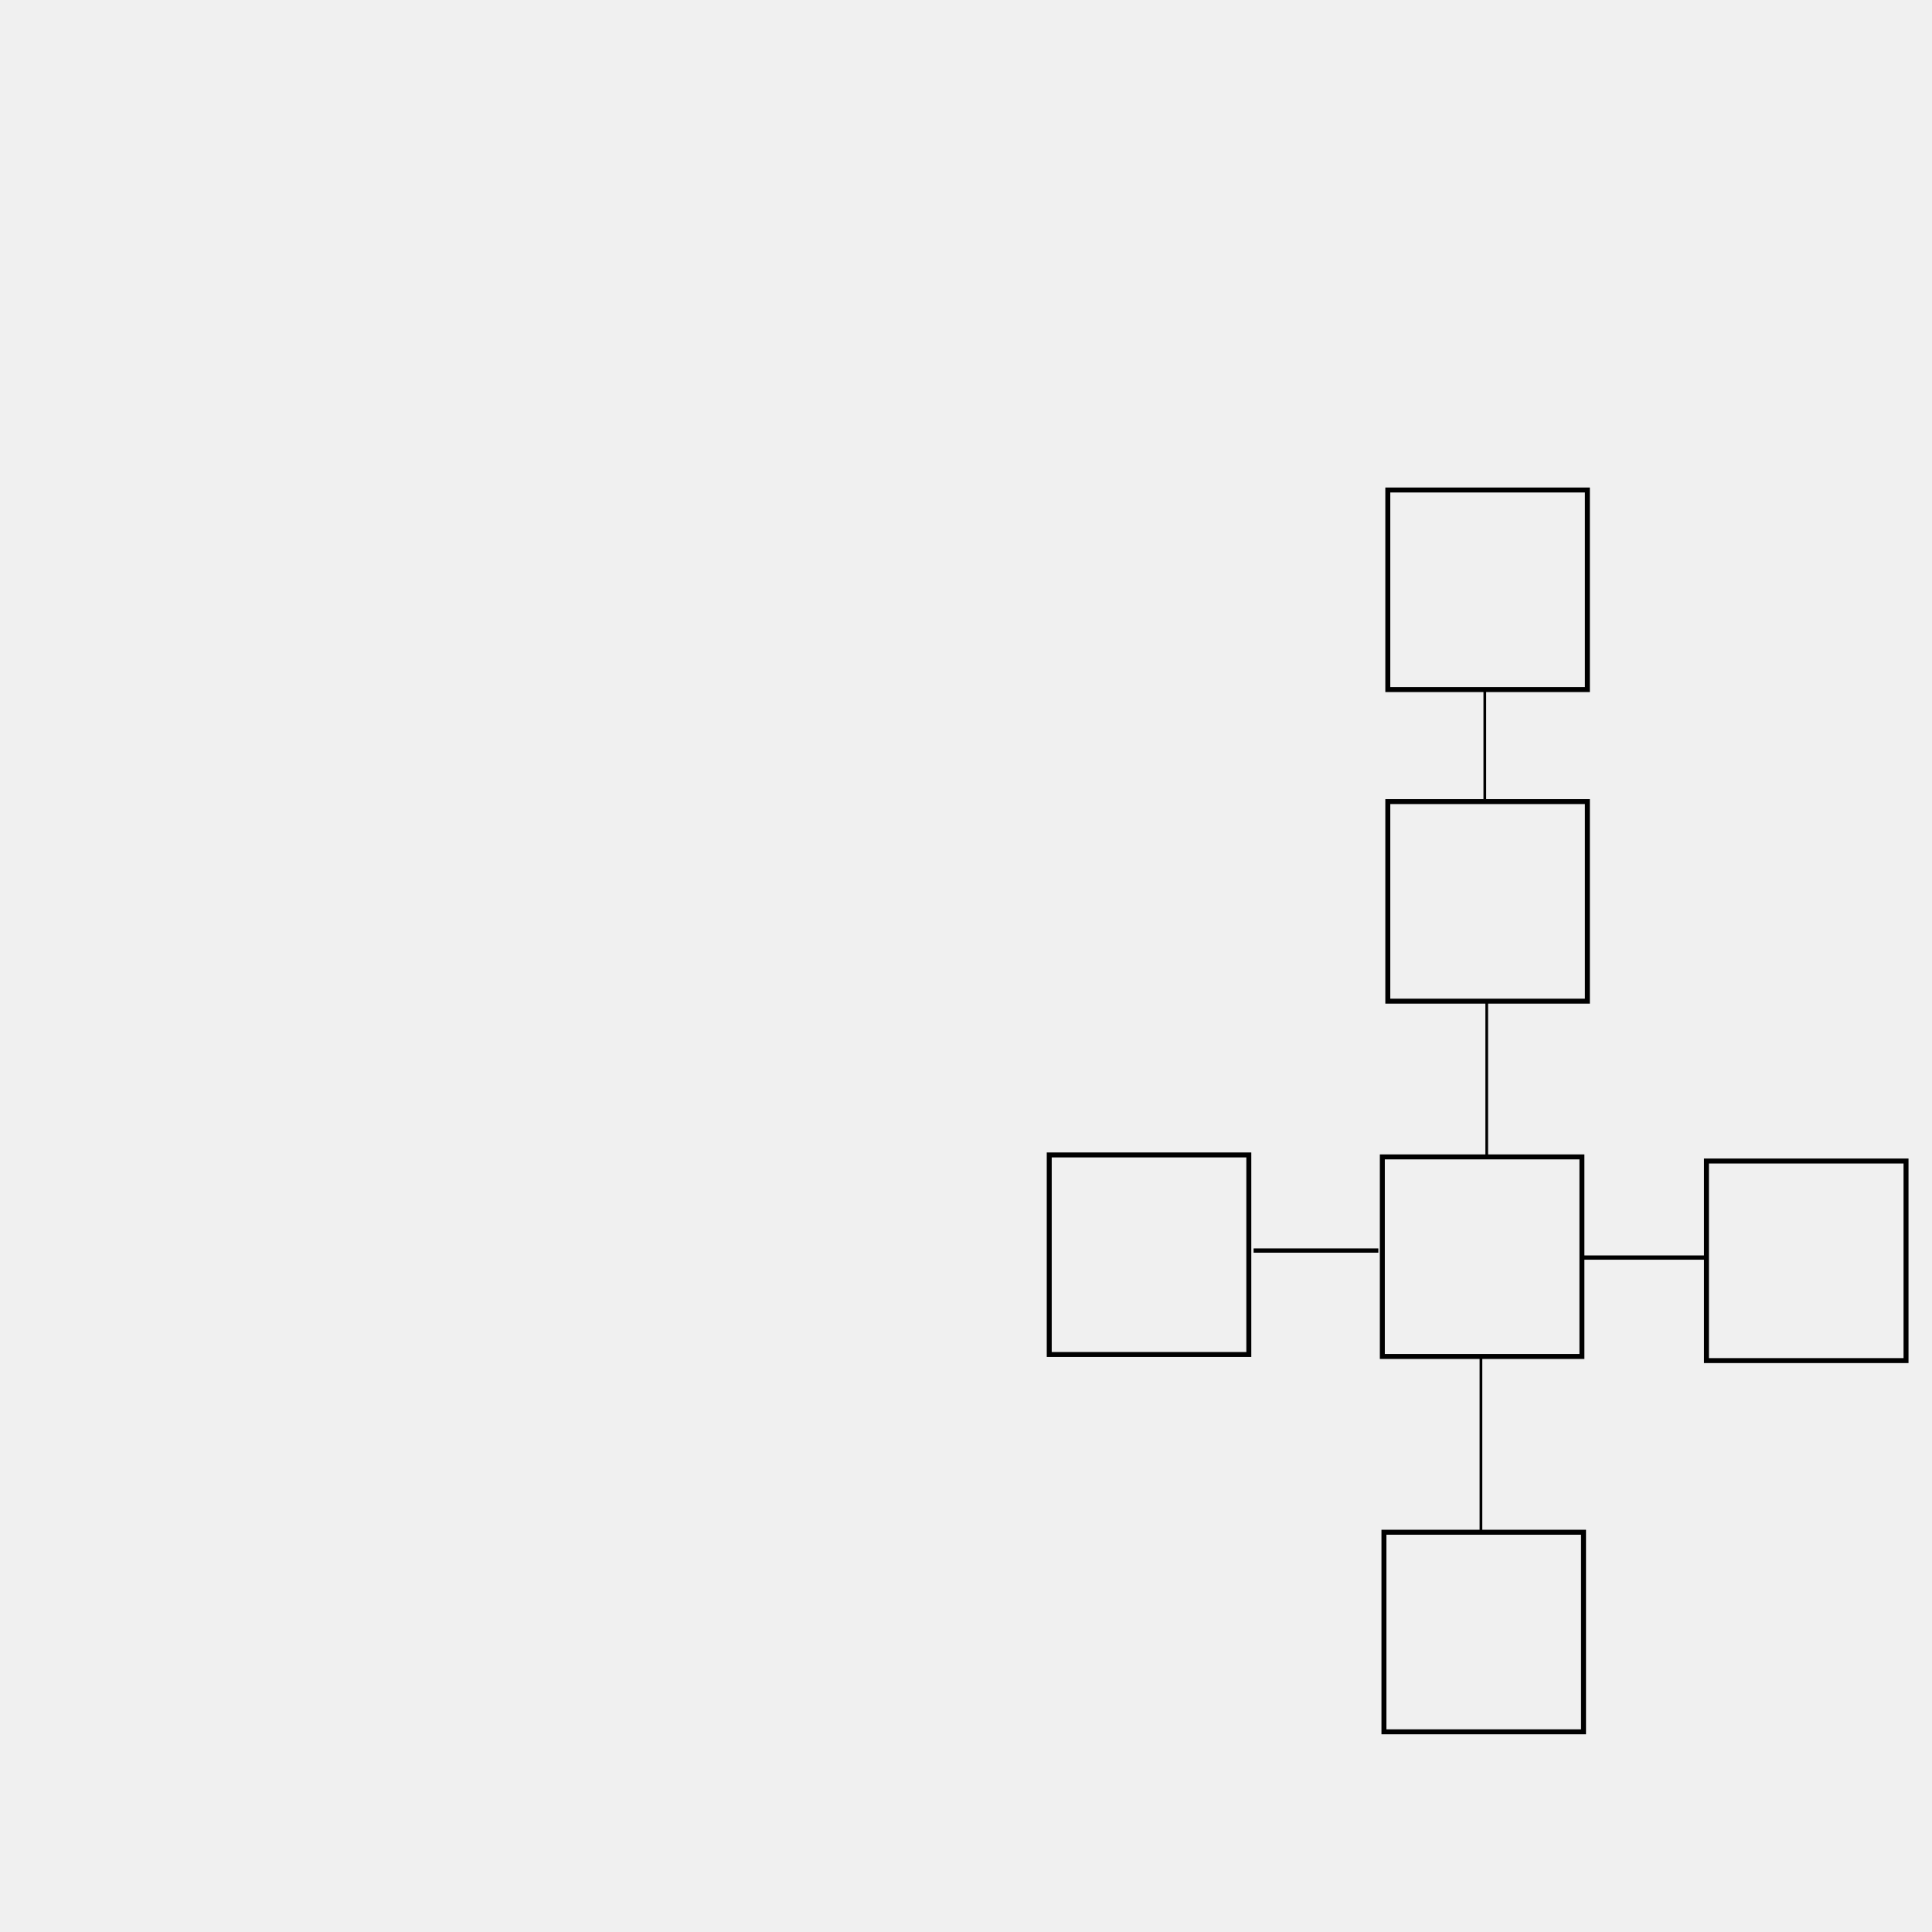
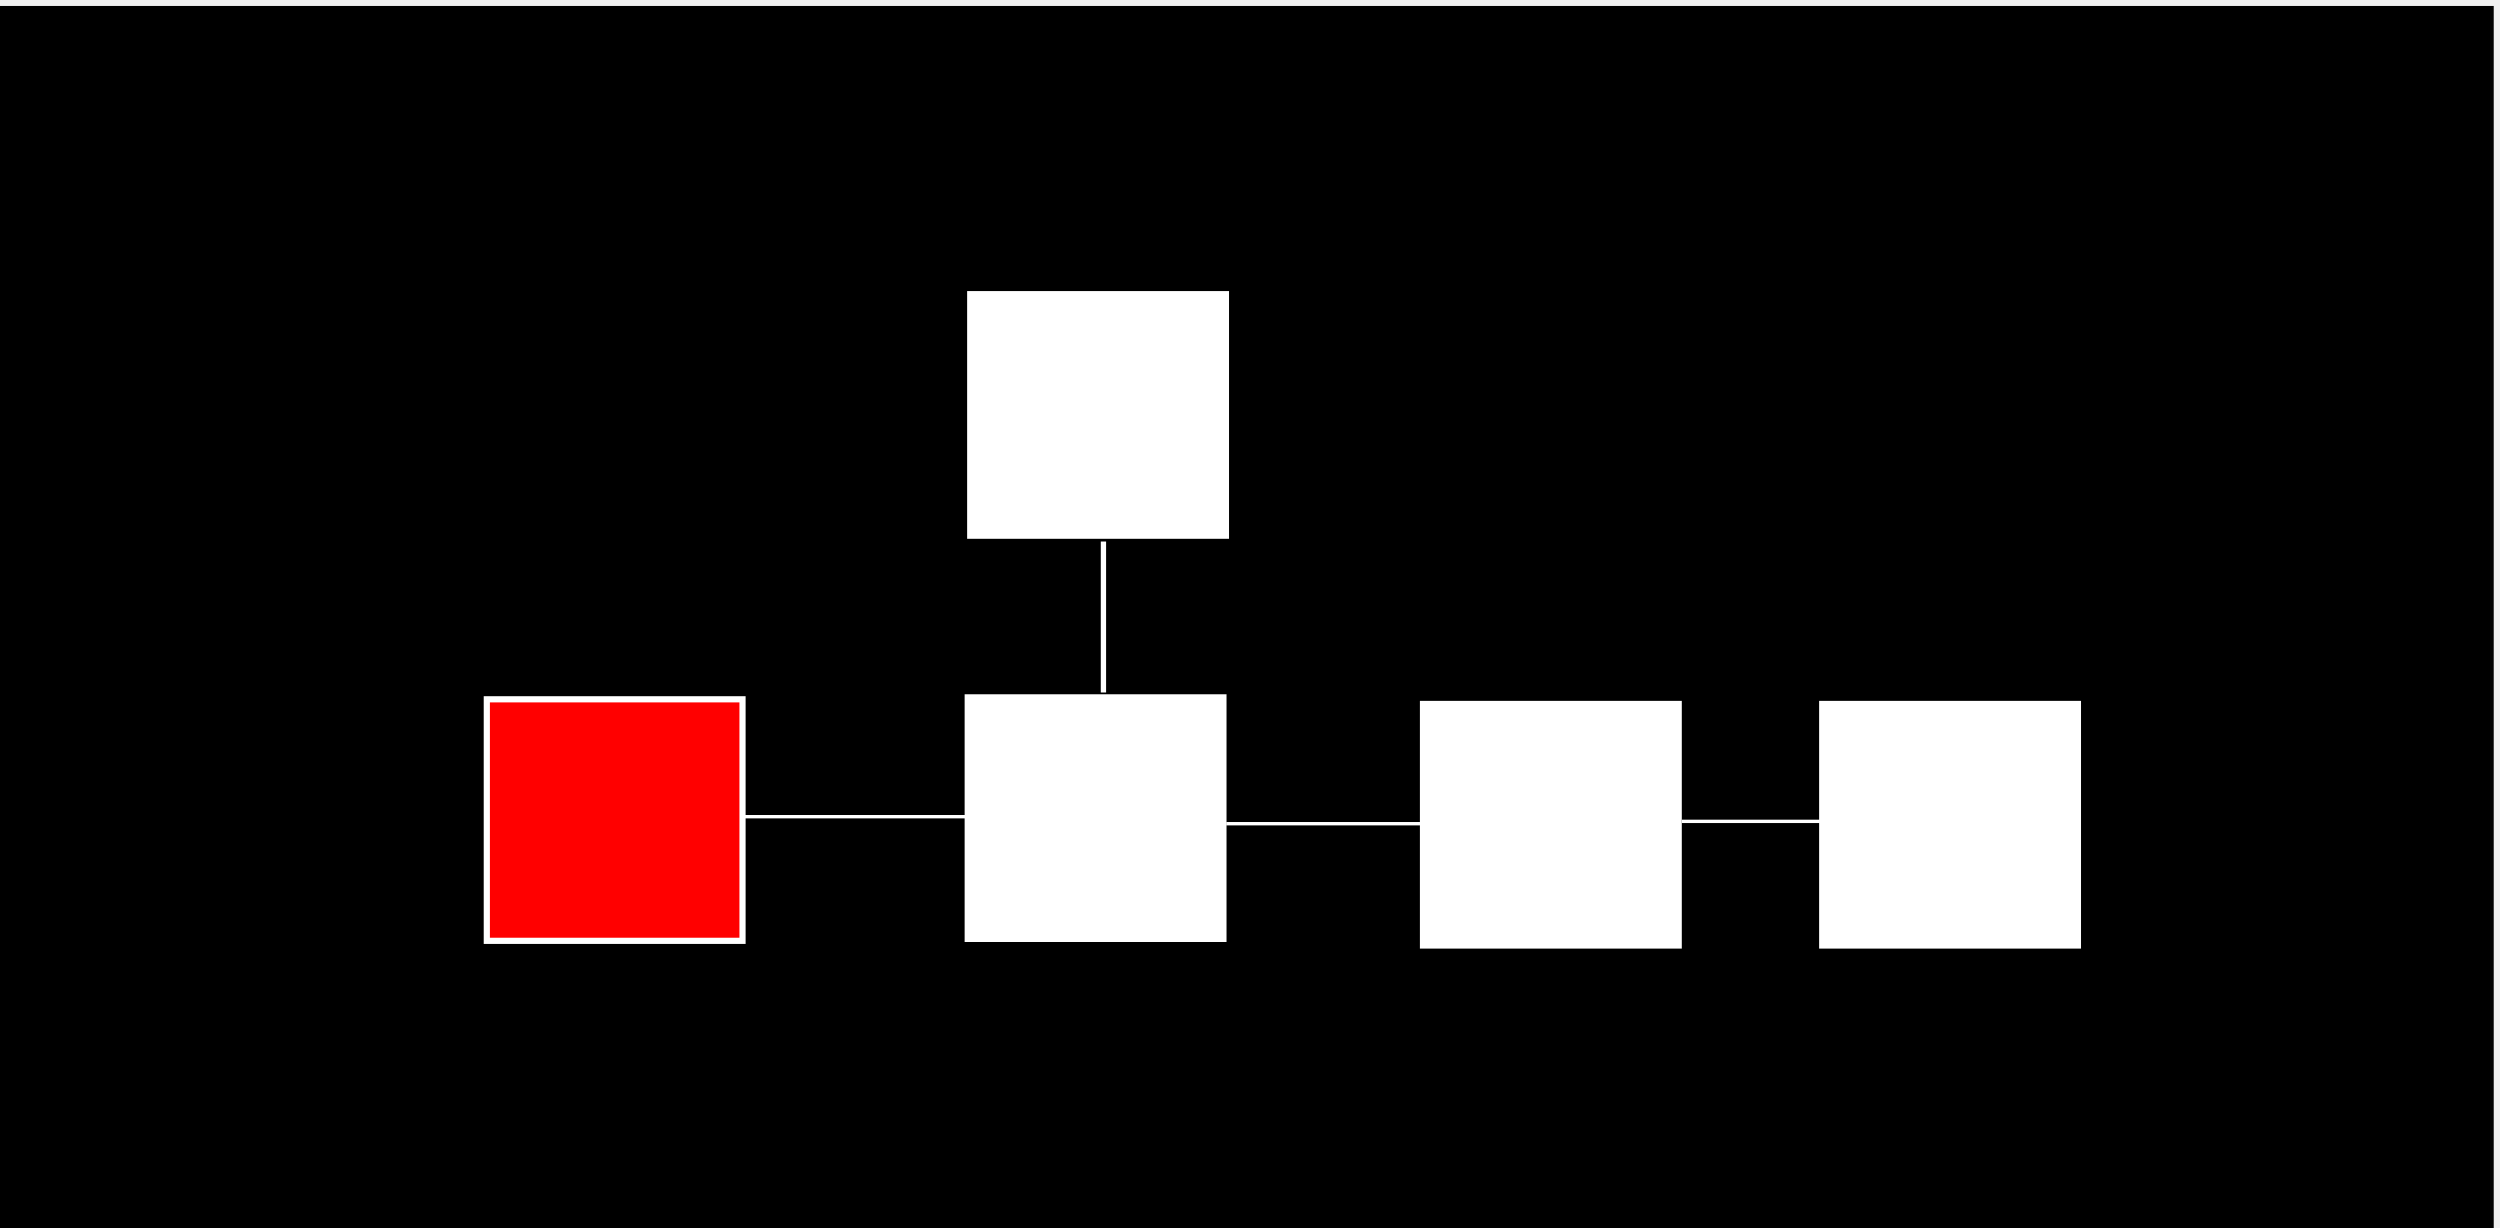
- <svg xmlns="http://www.w3.org/2000/svg" width="120mm" height="120mm" viewBox="0 0 120 120" version="1.1" id="svg8">
+ <svg xmlns="http://www.w3.org/2000/svg" id="svg8" version="1.1" viewBox="0 0 112 55" height="55mm" width="112mm">
  <defs id="defs2" />
  <g id="layer1">
-     <rect style="fill:none;fill-opacity:1;stroke:#000000;stroke-width:0.308;stroke-miterlimit:4;stroke-dasharray:none;stroke-opacity:1" id="rect833" width="12.396" height="12.396" x="85.959" y="95.17" />
-     <rect y="71.857" x="85.859" height="12.396" width="12.396" id="rect835" style="fill:none;fill-opacity:1;stroke:#000000;stroke-width:0.308;stroke-miterlimit:4;stroke-dasharray:none;stroke-opacity:1" />
-     <rect style="fill:none;fill-opacity:1;stroke:#000000;stroke-width:0.308;stroke-miterlimit:4;stroke-dasharray:none;stroke-opacity:1" id="rect837" width="12.396" height="12.396" x="86.199" y="49.788" />
-     <rect y="30.435" x="86.199" height="12.396" width="12.396" id="rect839" style="fill:none;fill-opacity:1;stroke:#000000;stroke-width:0.308;stroke-miterlimit:4;stroke-dasharray:none;stroke-opacity:1" />
-     <path style="fill:none;stroke:#000000;stroke-width:0.168px;stroke-linecap:butt;stroke-linejoin:miter;stroke-opacity:1" d="M 91.984,95.13 V 84.206" id="path851" />
-     <path style="fill:none;stroke:#000000;stroke-width:0.168px;stroke-linecap:butt;stroke-linejoin:miter;stroke-opacity:1" d="M 92.344,71.722 V 62.238" id="path853" />
-     <path style="fill:none;stroke:#000000;stroke-width:0.168px;stroke-linecap:butt;stroke-linejoin:miter;stroke-opacity:1" d="M 92.224,49.634 V 42.791" id="path855" />
-     <rect y="72.113" x="105.991" height="12.396" width="12.396" id="rect953" style="fill:none;fill-opacity:1;stroke:#000000;stroke-width:0.308;stroke-miterlimit:4;stroke-dasharray:none;stroke-opacity:1" />
-     <path style="fill:none;stroke:#000000;stroke-width:0.265px;stroke-linecap:butt;stroke-linejoin:miter;stroke-opacity:1" d="m 98.288,78.11 h 7.684" id="path957" />
-     <rect style="fill:none;fill-opacity:1;stroke:#000000;stroke-width:0.308;stroke-miterlimit:4;stroke-dasharray:none;stroke-opacity:1" id="rect959" width="12.396" height="12.396" x="65.17" y="71.735" />
-     <path style="fill:none;stroke:#000000;stroke-width:0.265px;stroke-linecap:butt;stroke-linejoin:miter;stroke-opacity:1" d="m 77.863,77.674 h 7.749" id="path961" />
+     <rect style="fill:#000000;stroke-width:1" id="rect98" width="111.719" height="54.79" x="1.7866487e-06" y="0.267" />
+     <rect style="fill:#ff0000;fill-opacity:1;stroke:#ffffff;stroke-width:0.277;stroke-miterlimit:4;stroke-dasharray:none;stroke-opacity:1" id="rect833-6" width="10.821" height="11.456" x="31.328" y="-33.265" transform="rotate(90)" />
+     <rect y="-54.81" x="31.241" height="11.456" width="10.821" id="rect835-6" style="fill:#ffffff;fill-opacity:1;stroke:#ffffff;stroke-width:0.277;stroke-miterlimit:4;stroke-dasharray:none;stroke-opacity:1" transform="rotate(90)" />
+     <rect style="fill:#ffffff;fill-opacity:1;stroke:#ffffff;stroke-width:0.277;stroke-miterlimit:4;stroke-dasharray:none;stroke-opacity:1" id="rect837-7" width="10.821" height="11.456" x="31.537" y="-75.206" transform="rotate(90)" />
+     <rect y="-93.091" x="31.537" height="11.456" width="10.821" id="rect839-8" style="fill:#ffffff;fill-opacity:1;stroke:#ffffff;stroke-width:0.277;stroke-miterlimit:4;stroke-dasharray:none;stroke-opacity:1" transform="rotate(90)" />
+     <path style="fill:#ffffff;fill-opacity:1;stroke:#ffffff;stroke-width:0.151px;stroke-linecap:butt;stroke-linejoin:miter;stroke-opacity:1" d="M 33.302,36.588 H 43.397" id="path851-4" />
+     <path style="fill:#ffffff;fill-opacity:1;stroke:#ffffff;stroke-width:0.151px;stroke-linecap:butt;stroke-linejoin:miter;stroke-opacity:1" d="m 54.935,36.902 h 8.764" id="path853-1" />
+     <path style="fill:#ffffff;fill-opacity:1;stroke:#ffffff;stroke-width:0.151px;stroke-linecap:butt;stroke-linejoin:miter;stroke-opacity:1" d="m 75.348,36.797 h 6.324" id="path855-7" />
+     <rect style="fill:#ffffff;fill-opacity:1;stroke:#ffffff;stroke-width:0.277;stroke-miterlimit:4;stroke-dasharray:none;stroke-opacity:1" id="rect959" width="10.821" height="11.456" x="13.179" y="-54.922" transform="rotate(90)" />
+     <path style="fill:#ffffff;fill-opacity:1;stroke:#ffffff;stroke-width:0.238px;stroke-linecap:butt;stroke-linejoin:miter;stroke-opacity:1" d="m 49.434,24.26 v 6.764" id="path961" />
  </g>
</svg>
